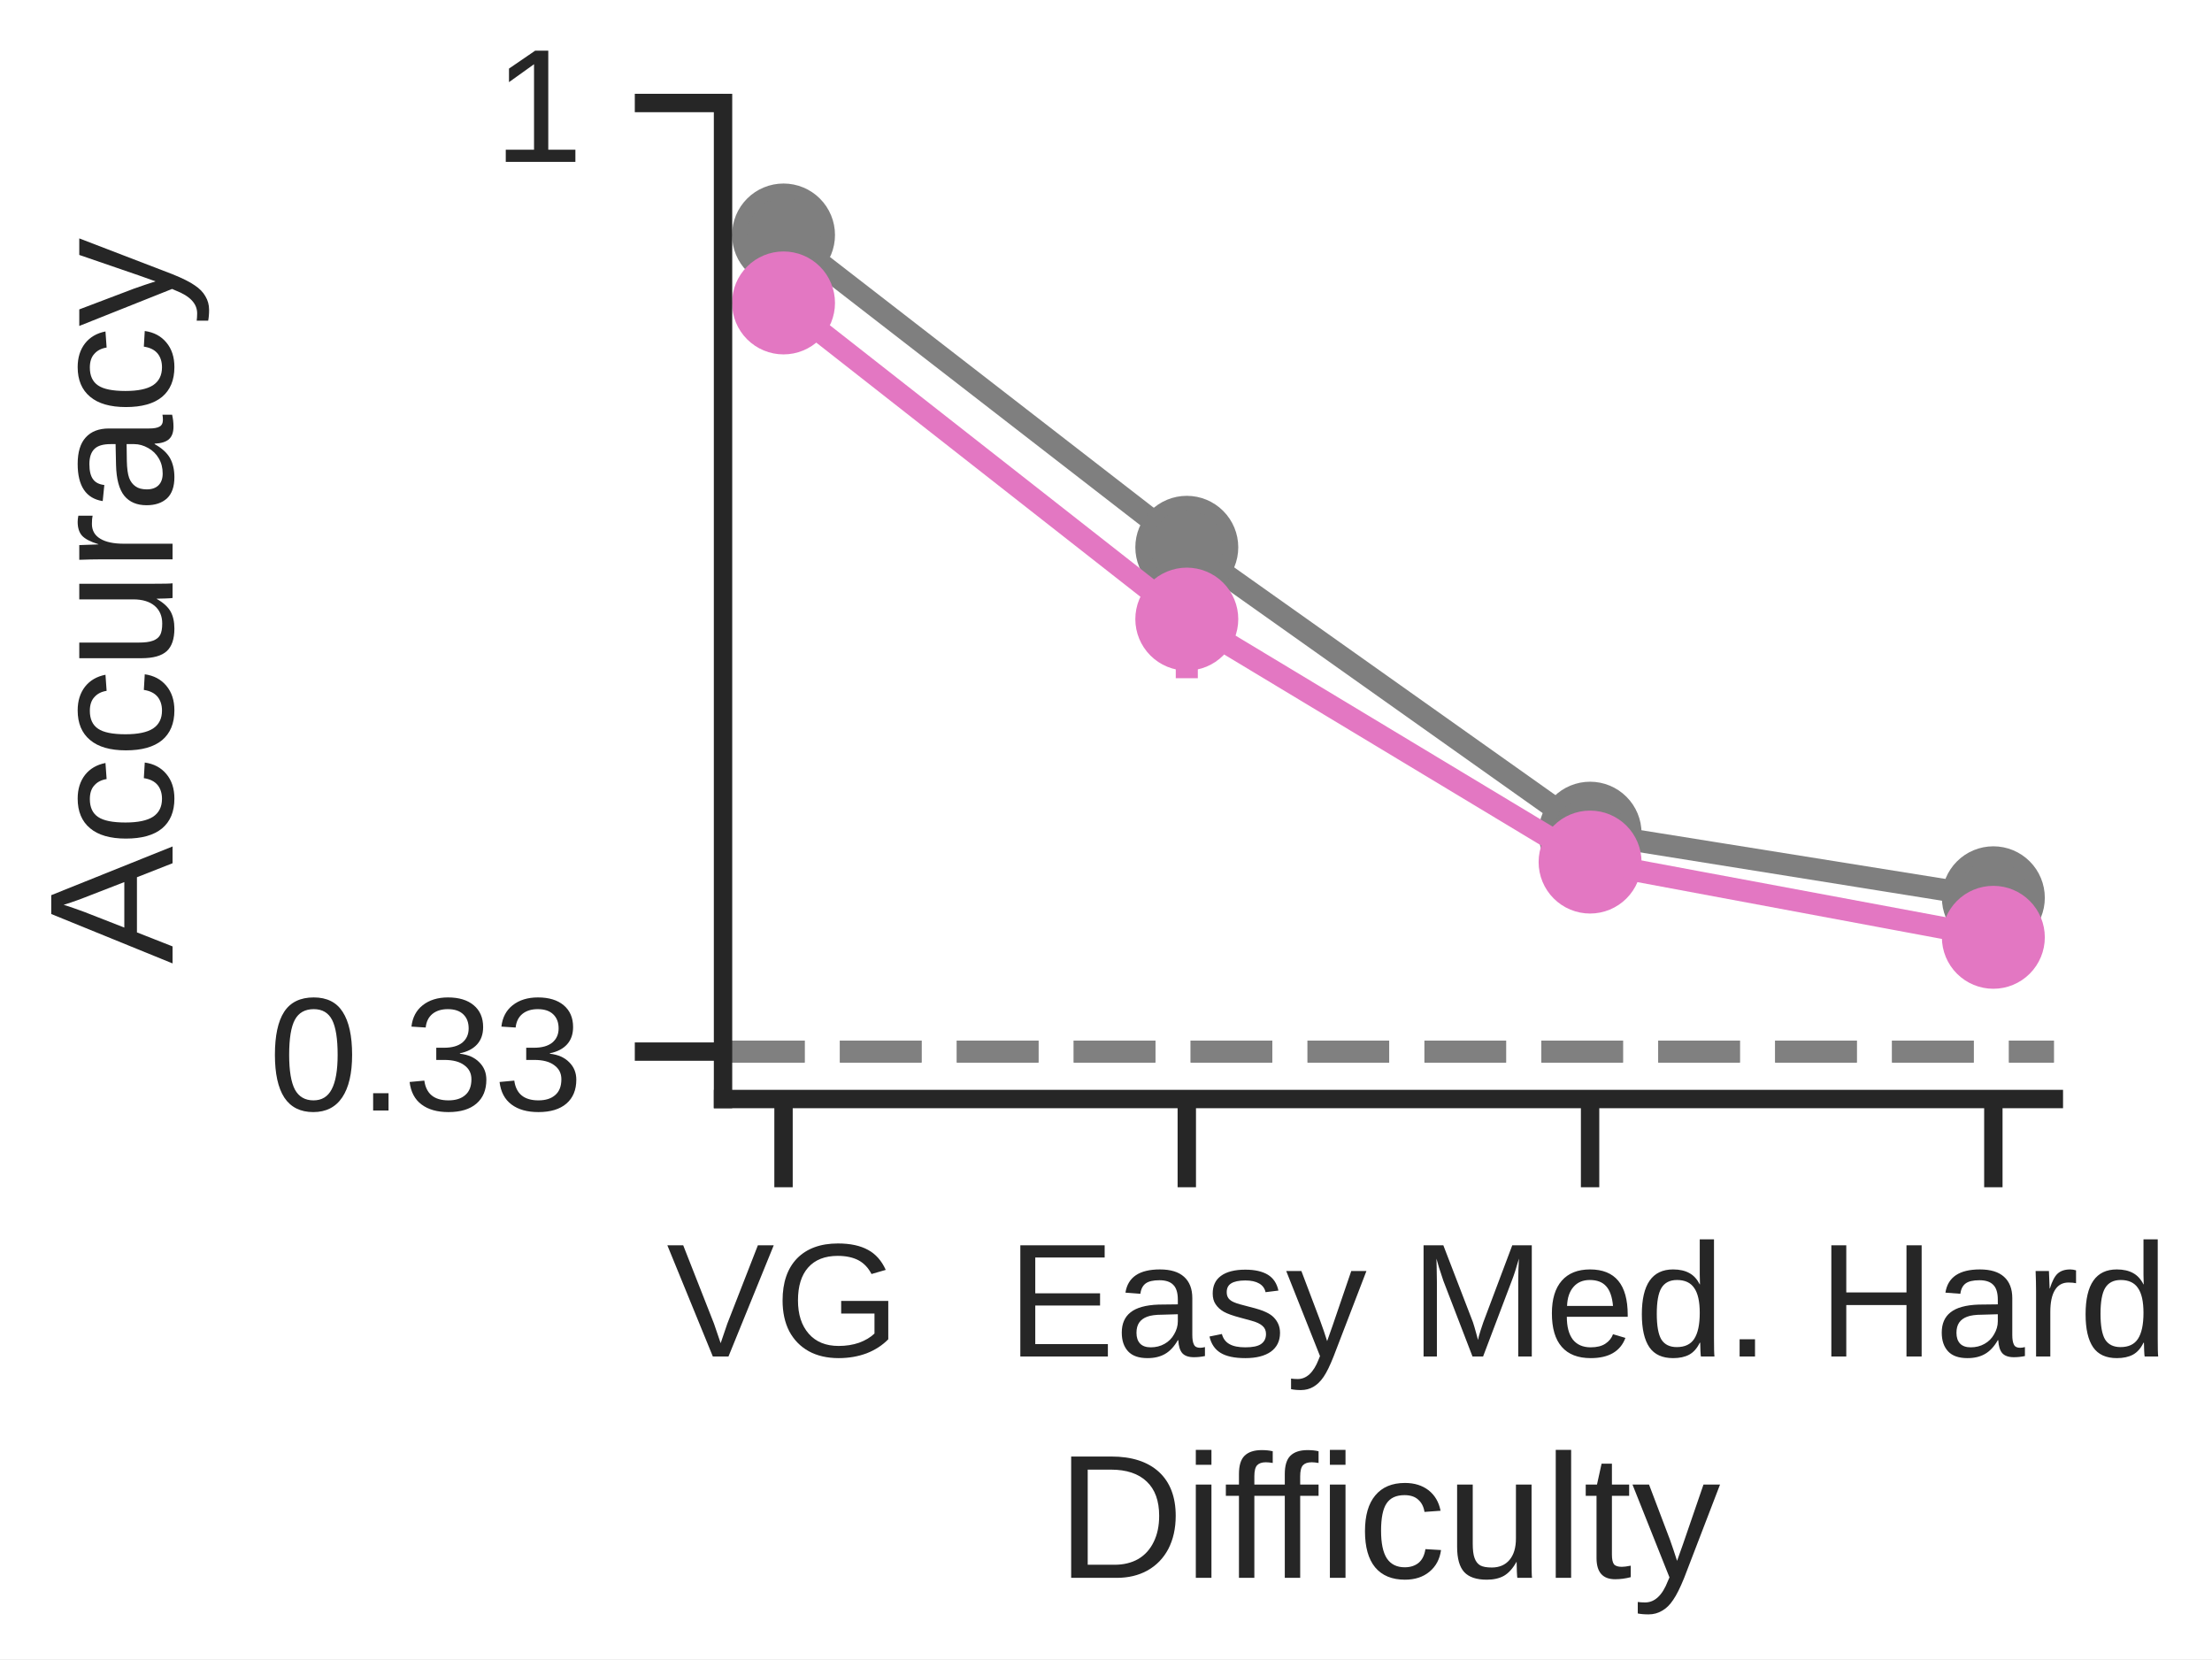
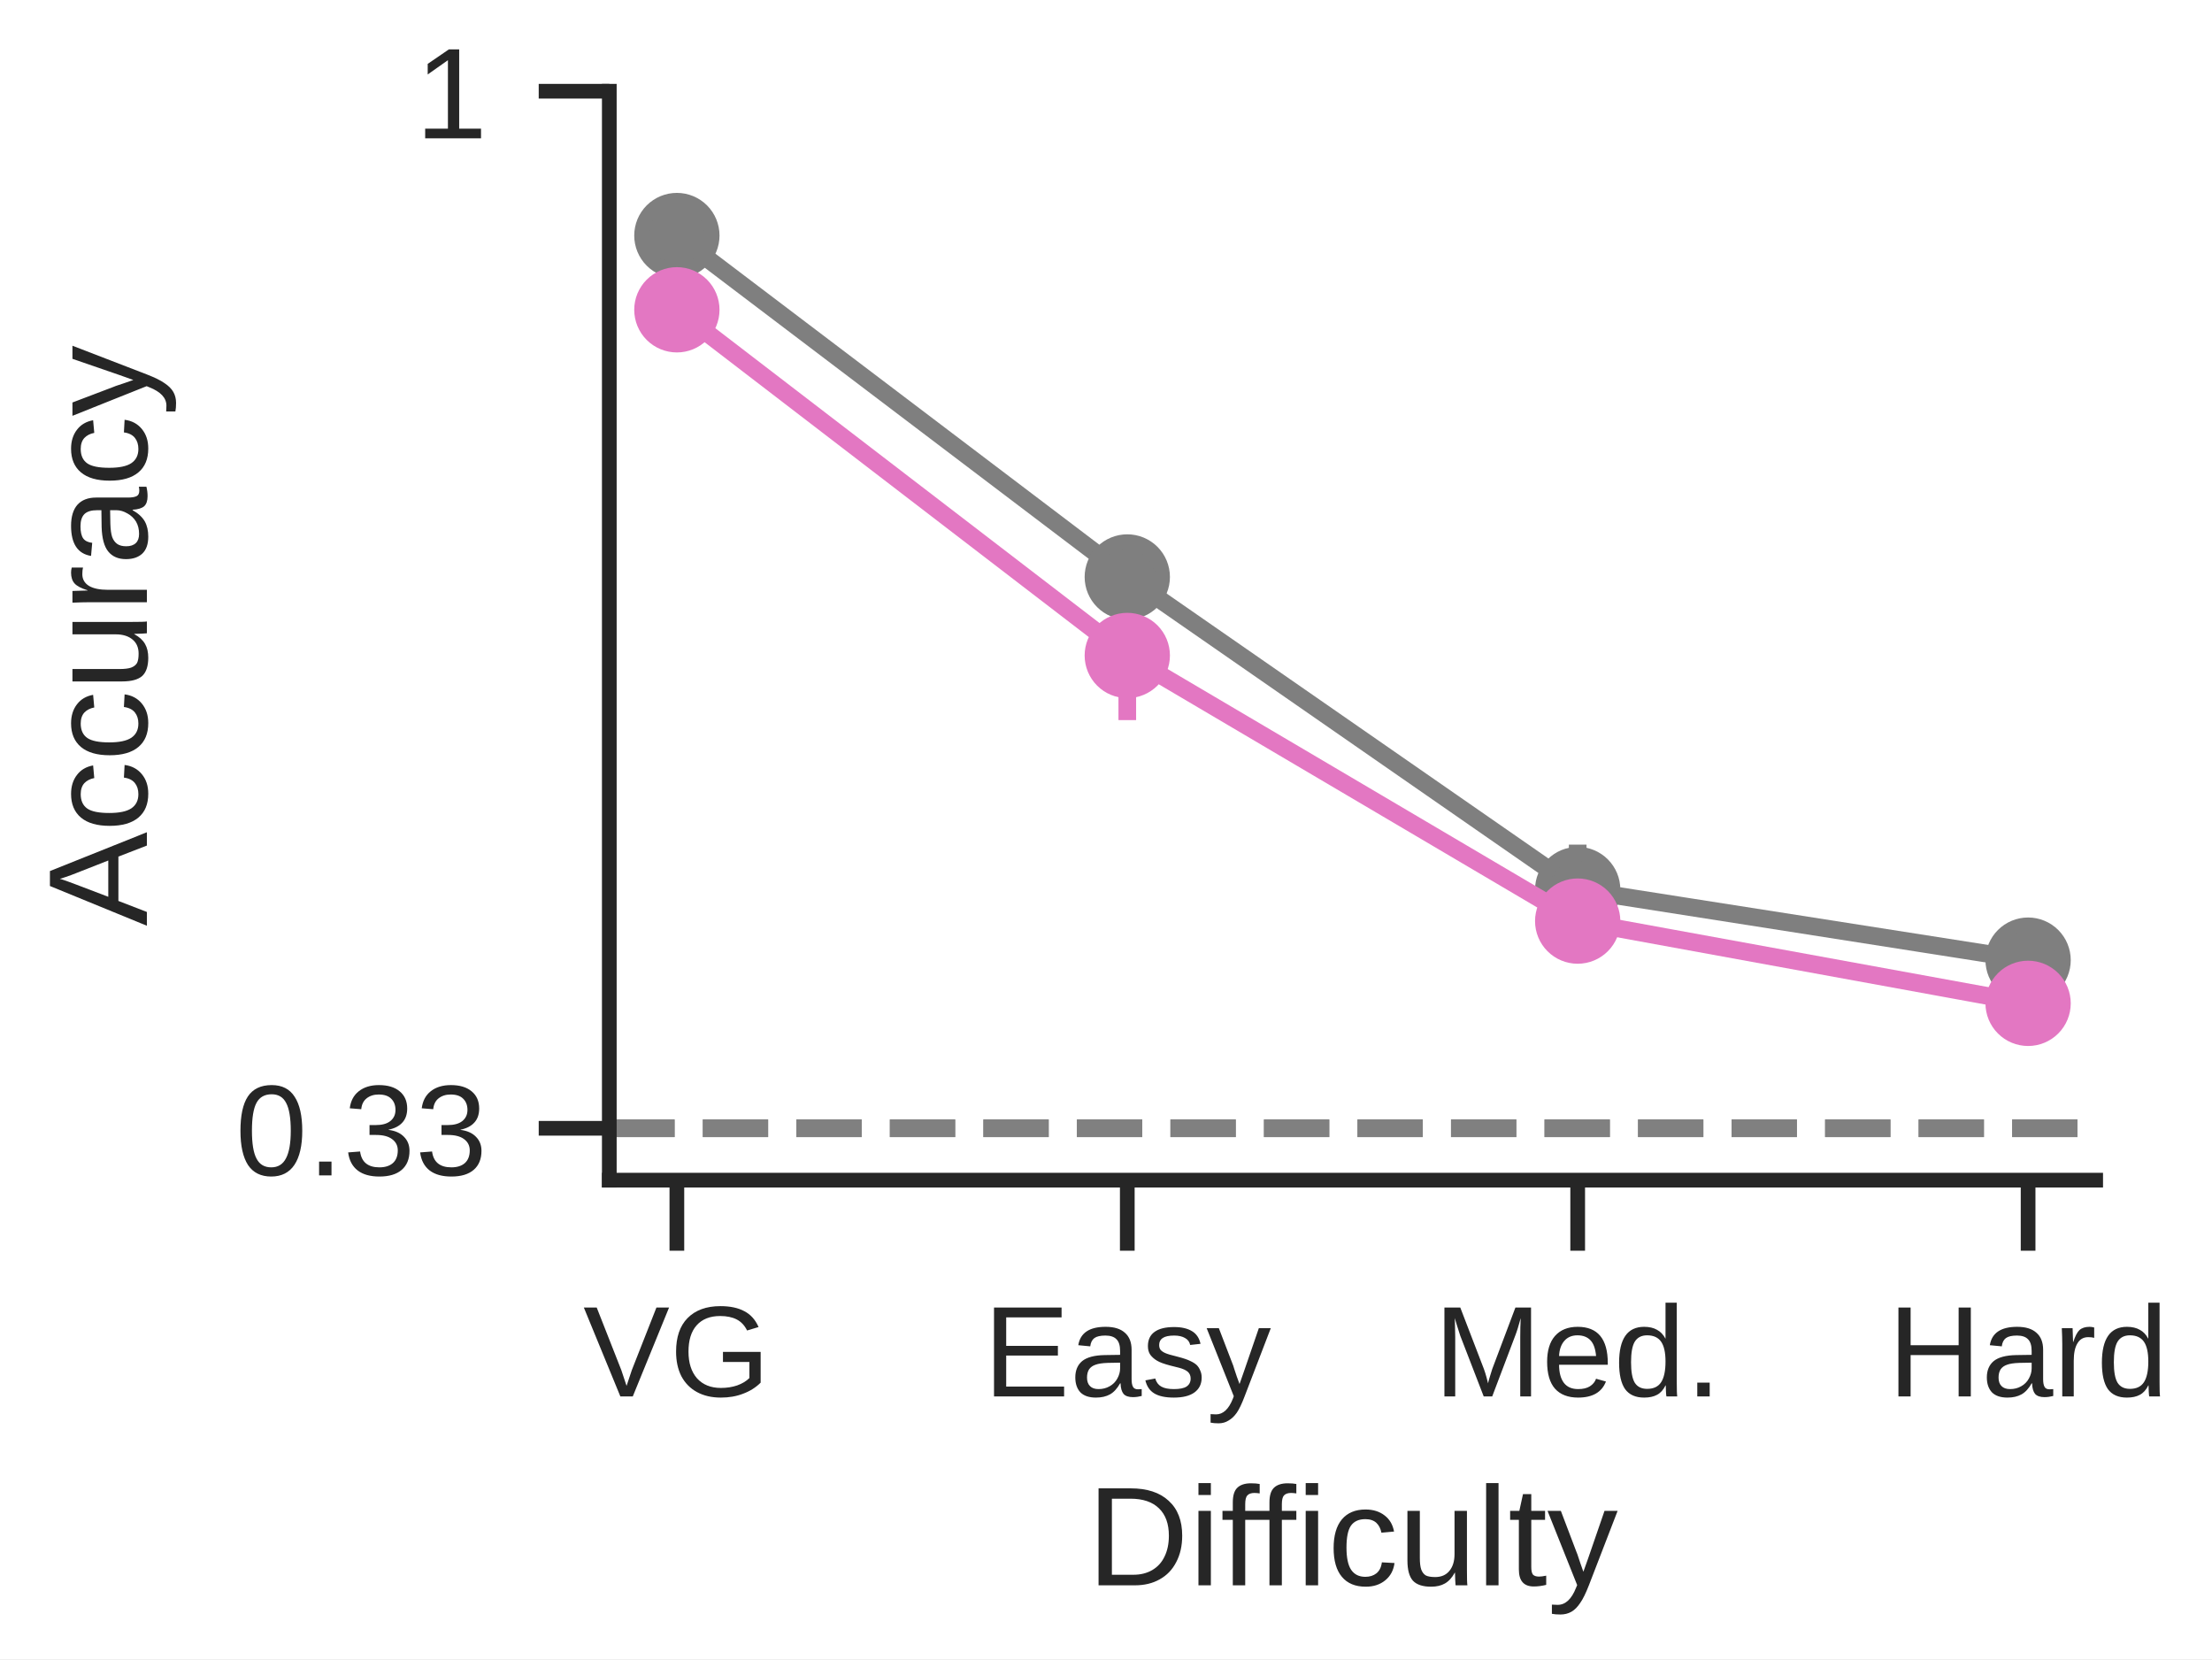
<svg xmlns="http://www.w3.org/2000/svg" xmlns:xlink="http://www.w3.org/1999/xlink" width="150.425pt" height="112.819pt" viewBox="0 0 150.425 112.819" version="1.1">
  <defs>
    <style type="text/css">*{stroke-linejoin: round; stroke-linecap: butt}</style>
  </defs>
  <g id="figure_1">
    <g id="patch_1">
      <path d="M 0 112.819  L 150.425 112.819  L 150.425 0  L 0 0  z " style="fill: #ffffff" />
    </g>
    <g id="axes_1">
      <g id="patch_2">
-         <path d="M 49.169 74.733  L 139.67 74.733  L 139.67 7.004  L 49.169 7.004  z " style="fill: #ffffff" />
+         <path d="M 41.435 80.25  L 142.514 80.25  L 142.514 6.204  L 41.435 6.204  z " style="fill: #ffffff" />
      </g>
      <g id="matplotlib.axis_1">
        <g id="xtick_1">
          <g id="line2d_1">
            <defs>
-               <path id="mbbf0d44eb8" d="M 0 0  L 0 6  " style="stroke: #262626; stroke-width: 1.25" />
+               <path id="m1458507ecd" d="M 0 0  L 0 4.8  " style="stroke: #262626" />
            </defs>
            <g>
-               <use xlink:href="#mbbf0d44eb8" x="53.283" y="74.733" style="fill: #262626; stroke: #262626; stroke-width: 1.25" />
+               <use xlink:href="#m1458507ecd" x="46.03" y="80.25" style="fill: #262626; stroke: #262626" />
            </g>
          </g>
          <g id="text_1">
-             <text style="font-size: 11px; font-family: 'Arial', 'DejaVu Sans', 'Liberation Sans', 'Bitstream Vera Sans', sans-serif; text-anchor: middle; fill: #262626" x="53.283" y="92.242" transform="rotate(-0 53.28289 92.24155)">VG</text>
+             <text style="font-size: 8.8px; font-family: 'Arial', 'DejaVu Sans', 'Liberation Sans', 'Bitstream Vera Sans', sans-serif; text-anchor: middle; fill: #262626" x="46.03" y="94.957" transform="rotate(-0 46.0299 94.95697)">VG</text>
          </g>
        </g>
        <g id="xtick_2">
          <g id="line2d_2">
            <g>
-               <use xlink:href="#mbbf0d44eb8" x="80.707" y="74.733" style="fill: #262626; stroke: #262626; stroke-width: 1.25" />
+               <use xlink:href="#m1458507ecd" x="76.66" y="80.25" style="fill: #262626; stroke: #262626" />
            </g>
          </g>
          <g id="text_2">
-             <text style="font-size: 11px; font-family: 'Arial', 'DejaVu Sans', 'Liberation Sans', 'Bitstream Vera Sans', sans-serif; text-anchor: middle; fill: #262626" x="80.707" y="92.242" transform="rotate(-0 80.70729 92.24155)">Easy</text>
+             <text style="font-size: 8.8px; font-family: 'Arial', 'DejaVu Sans', 'Liberation Sans', 'Bitstream Vera Sans', sans-serif; text-anchor: middle; fill: #262626" x="76.66" y="94.957" transform="rotate(-0 76.65969 94.95697)">Easy</text>
          </g>
        </g>
        <g id="xtick_3">
          <g id="line2d_3">
            <g>
-               <use xlink:href="#mbbf0d44eb8" x="108.132" y="74.733" style="fill: #262626; stroke: #262626; stroke-width: 1.25" />
+               <use xlink:href="#m1458507ecd" x="107.289" y="80.25" style="fill: #262626; stroke: #262626" />
            </g>
          </g>
          <g id="text_3">
-             <text style="font-size: 11px; font-family: 'Arial', 'DejaVu Sans', 'Liberation Sans', 'Bitstream Vera Sans', sans-serif; text-anchor: middle; fill: #262626" x="108.132" y="92.242" transform="rotate(-0 108.1317 92.24155)">Med.</text>
+             <text style="font-size: 8.8px; font-family: 'Arial', 'DejaVu Sans', 'Liberation Sans', 'Bitstream Vera Sans', sans-serif; text-anchor: middle; fill: #262626" x="107.289" y="94.957" transform="rotate(-0 107.2895 94.95697)">Med.</text>
          </g>
        </g>
        <g id="xtick_4">
          <g id="line2d_4">
            <g>
-               <use xlink:href="#mbbf0d44eb8" x="135.556" y="74.733" style="fill: #262626; stroke: #262626; stroke-width: 1.25" />
+               <use xlink:href="#m1458507ecd" x="137.919" y="80.25" style="fill: #262626; stroke: #262626" />
            </g>
          </g>
          <g id="text_4">
-             <text style="font-size: 11px; font-family: 'Arial', 'DejaVu Sans', 'Liberation Sans', 'Bitstream Vera Sans', sans-serif; text-anchor: middle; fill: #262626" x="135.556" y="92.242" transform="rotate(-0 135.5561 92.24155)">Hard</text>
+             <text style="font-size: 8.8px; font-family: 'Arial', 'DejaVu Sans', 'Liberation Sans', 'Bitstream Vera Sans', sans-serif; text-anchor: middle; fill: #262626" x="137.919" y="94.957" transform="rotate(-0 137.9193 94.95697)">Hard</text>
          </g>
        </g>
        <g id="text_5">
-           <text style="font-size: 12px; font-family: 'Arial', 'DejaVu Sans', 'Liberation Sans', 'Bitstream Vera Sans', sans-serif; text-anchor: middle; fill: #262626" x="94.419" y="107.293" transform="rotate(-0 94.4195 107.293)">Difficulty</text>
+           <text style="font-size: 9.6px; font-family: 'Arial', 'DejaVu Sans', 'Liberation Sans', 'Bitstream Vera Sans', sans-serif; text-anchor: middle; fill: #262626" x="91.975" y="107.798" transform="rotate(-0 91.97459 107.7982)">Difficulty</text>
        </g>
      </g>
      <g id="matplotlib.axis_2">
        <g id="ytick_1">
          <g id="line2d_5">
            <defs>
-               <path id="mc708933dd8" d="M 0 0  L -6 0  " style="stroke: #262626; stroke-width: 1.25" />
+               <path id="m0f3586983e" d="M 0 0  L -4.8 0  " style="stroke: #262626" />
            </defs>
            <g>
-               <use xlink:href="#mc708933dd8" x="49.169" y="71.508" style="fill: #262626; stroke: #262626; stroke-width: 1.25" />
+               <use xlink:href="#m0f3586983e" x="41.435" y="76.724" style="fill: #262626; stroke: #262626" />
            </g>
          </g>
          <g id="text_6">
-             <text style="font-size: 11px; font-family: 'Arial', 'DejaVu Sans', 'Liberation Sans', 'Bitstream Vera Sans', sans-serif; text-anchor: end; fill: #262626" x="39.669" y="75.512" transform="rotate(-0 39.66922 75.51221)">0.33</text>
+             <text style="font-size: 8.8px; font-family: 'Arial', 'DejaVu Sans', 'Liberation Sans', 'Bitstream Vera Sans', sans-serif; text-anchor: end; fill: #262626" x="33.135" y="79.928" transform="rotate(-0 33.13543 79.92761)">0.33</text>
          </g>
        </g>
        <g id="ytick_2">
          <g id="line2d_6">
            <g>
-               <use xlink:href="#mc708933dd8" x="49.169" y="7.004" style="fill: #262626; stroke: #262626; stroke-width: 1.25" />
+               <use xlink:href="#m0f3586983e" x="41.435" y="6.204" style="fill: #262626; stroke: #262626" />
            </g>
          </g>
          <g id="text_7">
-             <text style="font-size: 11px; font-family: 'Arial', 'DejaVu Sans', 'Liberation Sans', 'Bitstream Vera Sans', sans-serif; text-anchor: end; fill: #262626" x="39.669" y="11.009" transform="rotate(-0 39.66922 11.00854)">1</text>
+             <text style="font-size: 8.8px; font-family: 'Arial', 'DejaVu Sans', 'Liberation Sans', 'Bitstream Vera Sans', sans-serif; text-anchor: end; fill: #262626" x="33.135" y="9.407" transform="rotate(-0 33.13543 9.406881)">1</text>
          </g>
        </g>
        <g id="text_8">
-           <text style="font-size: 12px; font-family: 'Arial', 'DejaVu Sans', 'Liberation Sans', 'Bitstream Vera Sans', sans-serif; text-anchor: middle; fill: #262626" x="11.737" y="40.869" transform="rotate(-90 11.73657 40.86882)">Accuracy</text>
+           <text style="font-size: 9.6px; font-family: 'Arial', 'DejaVu Sans', 'Liberation Sans', 'Bitstream Vera Sans', sans-serif; text-anchor: middle; fill: #262626" x="9.989" y="43.227" transform="rotate(-90 9.989303 43.22695)">Accuracy</text>
        </g>
      </g>
      <g id="LineCollection_1">
-         <path d="M 53.283 17.319  L 53.283 14.639  " clip-path="url(#pbf98d3159a)" style="fill: none; stroke: #7f7f7f; stroke-width: 1.5" />
-         <path d="M 80.707 38.96  L 80.707 35.472  " clip-path="url(#pbf98d3159a)" style="fill: none; stroke: #7f7f7f; stroke-width: 1.5" />
-         <path d="M 108.132 59.448  L 108.132 53.864  " clip-path="url(#pbf98d3159a)" style="fill: none; stroke: #7f7f7f; stroke-width: 1.5" />
-         <path d="M 135.556 63.101  L 135.556 58.995  " clip-path="url(#pbf98d3159a)" style="fill: none; stroke: #7f7f7f; stroke-width: 1.5" />
+         <path d="M 46.03 17.481  L 46.03 14.55  " clip-path="url(#p8ac3d8516a)" style="fill: none; stroke: #7f7f7f; stroke-width: 1.2" />
+         <path d="M 76.66 41.14  L 76.66 37.326  " clip-path="url(#p8ac3d8516a)" style="fill: none; stroke: #7f7f7f; stroke-width: 1.2" />
+         <path d="M 107.289 63.539  L 107.289 57.434  " clip-path="url(#p8ac3d8516a)" style="fill: none; stroke: #7f7f7f; stroke-width: 1.2" />
+         <path d="M 137.919 67.534  L 137.919 63.044  " clip-path="url(#p8ac3d8516a)" style="fill: none; stroke: #7f7f7f; stroke-width: 1.2" />
      </g>
      <g id="line2d_7">
-         <path d="M 49.169 71.508  L 139.67 71.508  " clip-path="url(#pbf98d3159a)" style="fill: none; stroke-dasharray: 5.55,2.4; stroke-dashoffset: 0; stroke: #808080; stroke-width: 1.5" />
+         <path d="M 41.435 76.724  L 142.514 76.724  " clip-path="url(#p8ac3d8516a)" style="fill: none; stroke-dasharray: 4.44,1.92; stroke-dashoffset: 0; stroke: #808080; stroke-width: 1.2" />
      </g>
      <g id="LineCollection_2">
-         <path d="M 53.283 22.978  L 53.283 18.221  " clip-path="url(#pbf98d3159a)" style="fill: none; stroke: #e377c2; stroke-width: 1.5" />
-         <path d="M 80.707 46.117  L 80.707 38.08  " clip-path="url(#pbf98d3159a)" style="fill: none; stroke: #e377c2; stroke-width: 1.5" />
-         <path d="M 108.132 60.323  L 108.132 56.916  " clip-path="url(#pbf98d3159a)" style="fill: none; stroke: #e377c2; stroke-width: 1.5" />
-         <path d="M 135.556 65.763  L 135.556 61.708  " clip-path="url(#pbf98d3159a)" style="fill: none; stroke: #e377c2; stroke-width: 1.5" />
+         <path d="M 46.03 23.667  L 46.03 18.466  " clip-path="url(#p8ac3d8516a)" style="fill: none; stroke: #e377c2; stroke-width: 1.2" />
+         <path d="M 76.66 48.965  L 76.66 40.178  " clip-path="url(#p8ac3d8516a)" style="fill: none; stroke: #e377c2; stroke-width: 1.2" />
+         <path d="M 107.289 64.496  L 107.289 60.771  " clip-path="url(#p8ac3d8516a)" style="fill: none; stroke: #e377c2; stroke-width: 1.2" />
+         <path d="M 137.919 70.443  L 137.919 66.01  " clip-path="url(#p8ac3d8516a)" style="fill: none; stroke: #e377c2; stroke-width: 1.2" />
      </g>
      <g id="line2d_8">
-         <path d="M 49.169 71.508  L 139.67 71.508  " clip-path="url(#pbf98d3159a)" style="fill: none; stroke-dasharray: 5.55,2.4; stroke-dashoffset: 0; stroke: #808080; stroke-width: 1.5" />
+         <path d="M 41.435 76.724  L 142.514 76.724  " clip-path="url(#p8ac3d8516a)" style="fill: none; stroke-dasharray: 4.44,1.92; stroke-dashoffset: 0; stroke: #808080; stroke-width: 1.2" />
      </g>
      <g id="line2d_9">
-         <path d="M 53.283 15.979  L 80.707 37.216  L 108.132 56.656  L 135.556 61.048  " clip-path="url(#pbf98d3159a)" style="fill: none; stroke: #7f7f7f; stroke-width: 1.5; stroke-linecap: round" />
+         <path d="M 46.03 16.016  L 76.66 39.233  L 107.289 60.487  L 137.919 65.289  " clip-path="url(#p8ac3d8516a)" style="fill: none; stroke: #7f7f7f; stroke-width: 1.2; stroke-linecap: round" />
        <defs>
-           <path id="m3dd9456cfc" d="M 0 3  C 0.796 3 1.559 2.684 2.121 2.121  C 2.684 1.559 3 0.796 3 0  C 3 -0.796 2.684 -1.559 2.121 -2.121  C 1.559 -2.684 0.796 -3 0 -3  C -0.796 -3 -1.559 -2.684 -2.121 -2.121  C -2.684 -1.559 -3 -0.796 -3 0  C -3 0.796 -2.684 1.559 -2.121 2.121  C -1.559 2.684 -0.796 3 0 3  z " style="stroke: #7f7f7f" />
+           <path id="m039a5b8db2" d="M 0 2.4  C 0.636 2.4 1.247 2.147 1.697 1.697  C 2.147 1.247 2.4 0.636 2.4 0  C 2.4 -0.636 2.147 -1.247 1.697 -1.697  C 1.247 -2.147 0.636 -2.4 0 -2.4  C -0.636 -2.4 -1.247 -2.147 -1.697 -1.697  C -2.147 -1.247 -2.4 -0.636 -2.4 0  C -2.4 0.636 -2.147 1.247 -1.697 1.697  C -1.247 2.147 -0.636 2.4 0 2.4  z " style="stroke: #7f7f7f" />
        </defs>
-         <g clip-path="url(#pbf98d3159a)">
-           <use xlink:href="#m3dd9456cfc" x="53.283" y="15.979" style="fill: #7f7f7f; stroke: #7f7f7f" />
-           <use xlink:href="#m3dd9456cfc" x="80.707" y="37.216" style="fill: #7f7f7f; stroke: #7f7f7f" />
-           <use xlink:href="#m3dd9456cfc" x="108.132" y="56.656" style="fill: #7f7f7f; stroke: #7f7f7f" />
-           <use xlink:href="#m3dd9456cfc" x="135.556" y="61.048" style="fill: #7f7f7f; stroke: #7f7f7f" />
+         <g clip-path="url(#p8ac3d8516a)">
+           <use xlink:href="#m039a5b8db2" x="46.03" y="16.016" style="fill: #7f7f7f; stroke: #7f7f7f" />
+           <use xlink:href="#m039a5b8db2" x="76.66" y="39.233" style="fill: #7f7f7f; stroke: #7f7f7f" />
+           <use xlink:href="#m039a5b8db2" x="107.289" y="60.487" style="fill: #7f7f7f; stroke: #7f7f7f" />
+           <use xlink:href="#m039a5b8db2" x="137.919" y="65.289" style="fill: #7f7f7f; stroke: #7f7f7f" />
        </g>
      </g>
      <g id="line2d_10">
-         <path d="M 53.283 20.599  L 80.707 42.099  L 108.132 58.62  L 135.556 63.736  " clip-path="url(#pbf98d3159a)" style="fill: none; stroke: #e377c2; stroke-width: 1.5; stroke-linecap: round" />
+         <path d="M 46.03 21.066  L 76.66 44.572  L 107.289 62.634  L 137.919 68.227  " clip-path="url(#p8ac3d8516a)" style="fill: none; stroke: #e377c2; stroke-width: 1.2; stroke-linecap: round" />
        <defs>
-           <path id="m0e9e21b2fb" d="M 0 3  C 0.796 3 1.559 2.684 2.121 2.121  C 2.684 1.559 3 0.796 3 0  C 3 -0.796 2.684 -1.559 2.121 -2.121  C 1.559 -2.684 0.796 -3 0 -3  C -0.796 -3 -1.559 -2.684 -2.121 -2.121  C -2.684 -1.559 -3 -0.796 -3 0  C -3 0.796 -2.684 1.559 -2.121 2.121  C -1.559 2.684 -0.796 3 0 3  z " style="stroke: #e377c2" />
+           <path id="mb60d3432b6" d="M 0 2.4  C 0.636 2.4 1.247 2.147 1.697 1.697  C 2.147 1.247 2.4 0.636 2.4 0  C 2.4 -0.636 2.147 -1.247 1.697 -1.697  C 1.247 -2.147 0.636 -2.4 0 -2.4  C -0.636 -2.4 -1.247 -2.147 -1.697 -1.697  C -2.147 -1.247 -2.4 -0.636 -2.4 0  C -2.4 0.636 -2.147 1.247 -1.697 1.697  C -1.247 2.147 -0.636 2.4 0 2.4  z " style="stroke: #e377c2" />
        </defs>
-         <g clip-path="url(#pbf98d3159a)">
-           <use xlink:href="#m0e9e21b2fb" x="53.283" y="20.599" style="fill: #e377c2; stroke: #e377c2" />
-           <use xlink:href="#m0e9e21b2fb" x="80.707" y="42.099" style="fill: #e377c2; stroke: #e377c2" />
-           <use xlink:href="#m0e9e21b2fb" x="108.132" y="58.62" style="fill: #e377c2; stroke: #e377c2" />
-           <use xlink:href="#m0e9e21b2fb" x="135.556" y="63.736" style="fill: #e377c2; stroke: #e377c2" />
+         <g clip-path="url(#p8ac3d8516a)">
+           <use xlink:href="#mb60d3432b6" x="46.03" y="21.066" style="fill: #e377c2; stroke: #e377c2" />
+           <use xlink:href="#mb60d3432b6" x="76.66" y="44.572" style="fill: #e377c2; stroke: #e377c2" />
+           <use xlink:href="#mb60d3432b6" x="107.289" y="62.634" style="fill: #e377c2; stroke: #e377c2" />
+           <use xlink:href="#mb60d3432b6" x="137.919" y="68.227" style="fill: #e377c2; stroke: #e377c2" />
        </g>
      </g>
      <g id="patch_3">
-         <path d="M 49.169 74.733  L 49.169 7.004  " style="fill: none; stroke: #262626; stroke-width: 1.25; stroke-linejoin: miter; stroke-linecap: square" />
+         <path d="M 41.435 80.25  L 41.435 6.204  " style="fill: none; stroke: #262626; stroke-linejoin: miter; stroke-linecap: square" />
      </g>
      <g id="patch_4">
-         <path d="M 49.169 74.733  L 139.67 74.733  " style="fill: none; stroke: #262626; stroke-width: 1.25; stroke-linejoin: miter; stroke-linecap: square" />
+         <path d="M 41.435 80.25  L 142.514 80.25  " style="fill: none; stroke: #262626; stroke-linejoin: miter; stroke-linecap: square" />
      </g>
      <g id="legend_1" />
    </g>
  </g>
  <defs>
-     <clipPath id="pbf98d3159a">
-       <rect x="49.169" y="7.004" width="90.501" height="67.729" />
+     <clipPath id="p8ac3d8516a">
+       <rect x="41.435" y="6.204" width="101.078" height="74.047" />
    </clipPath>
  </defs>
</svg>
